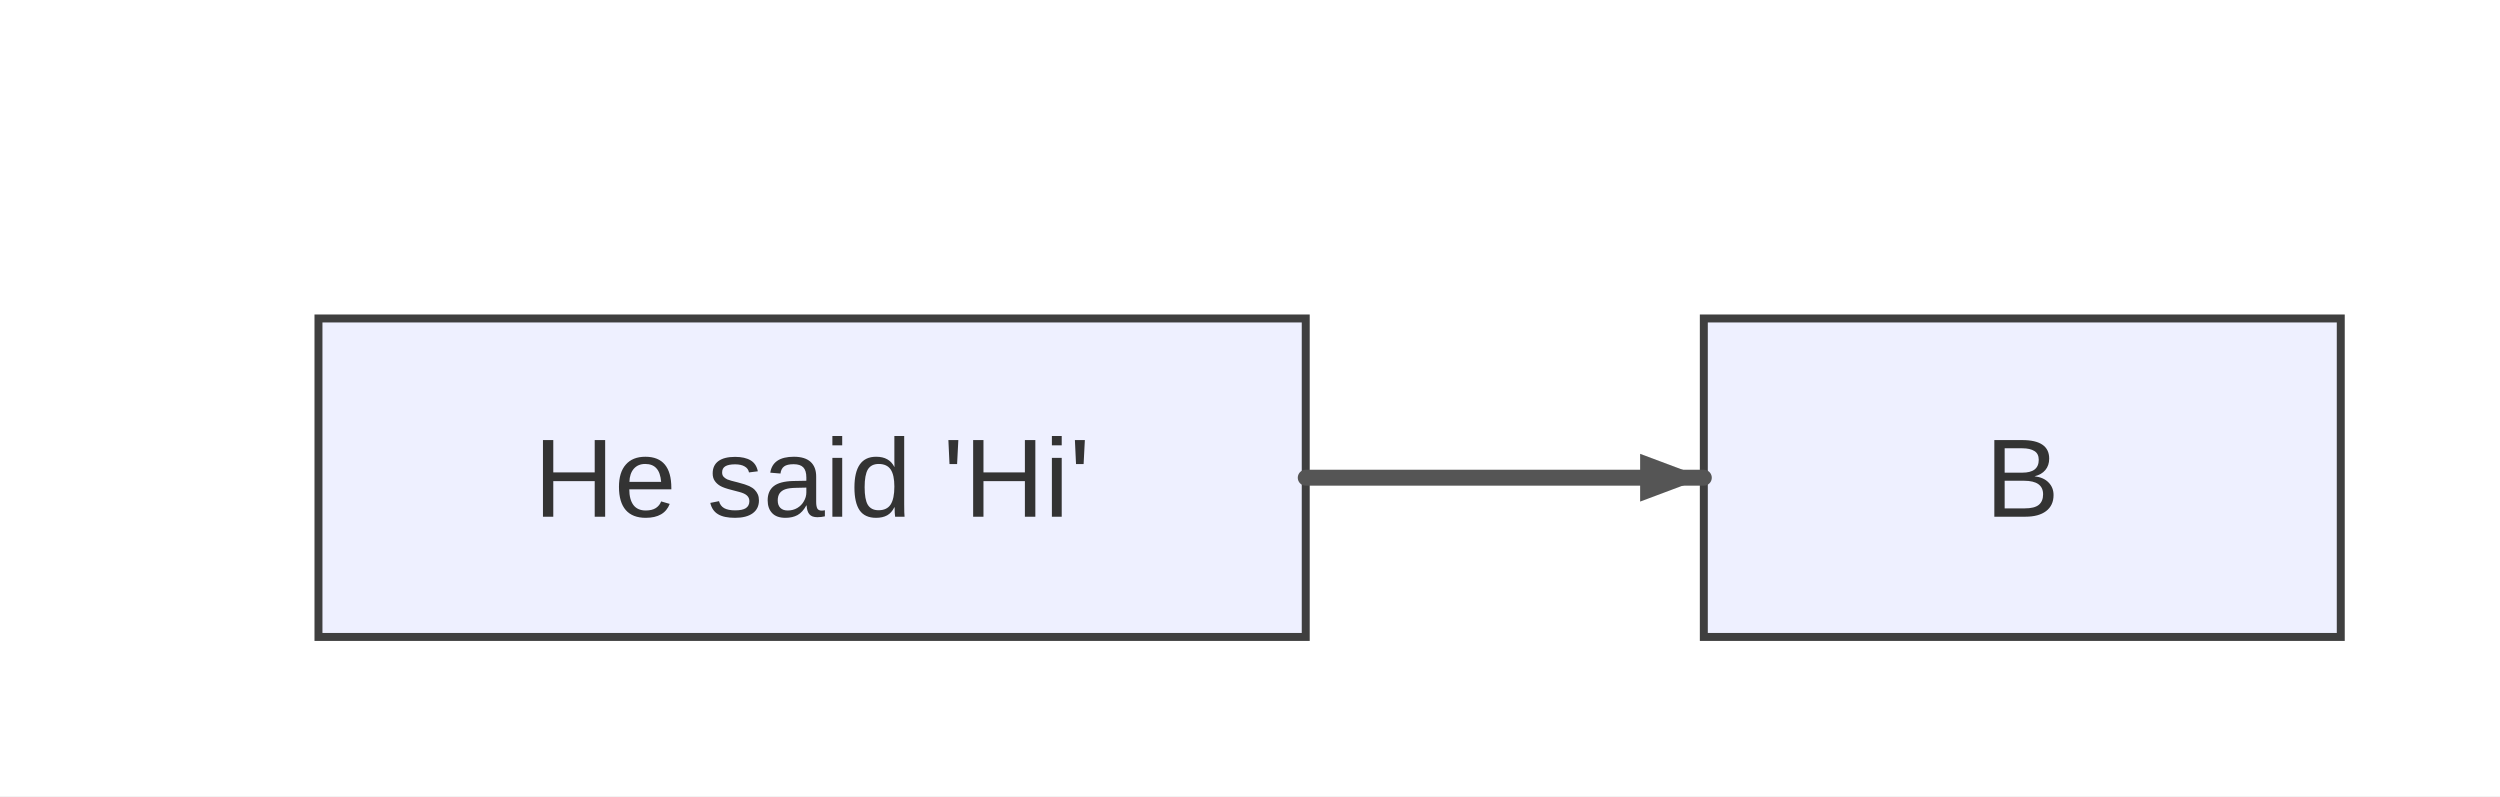
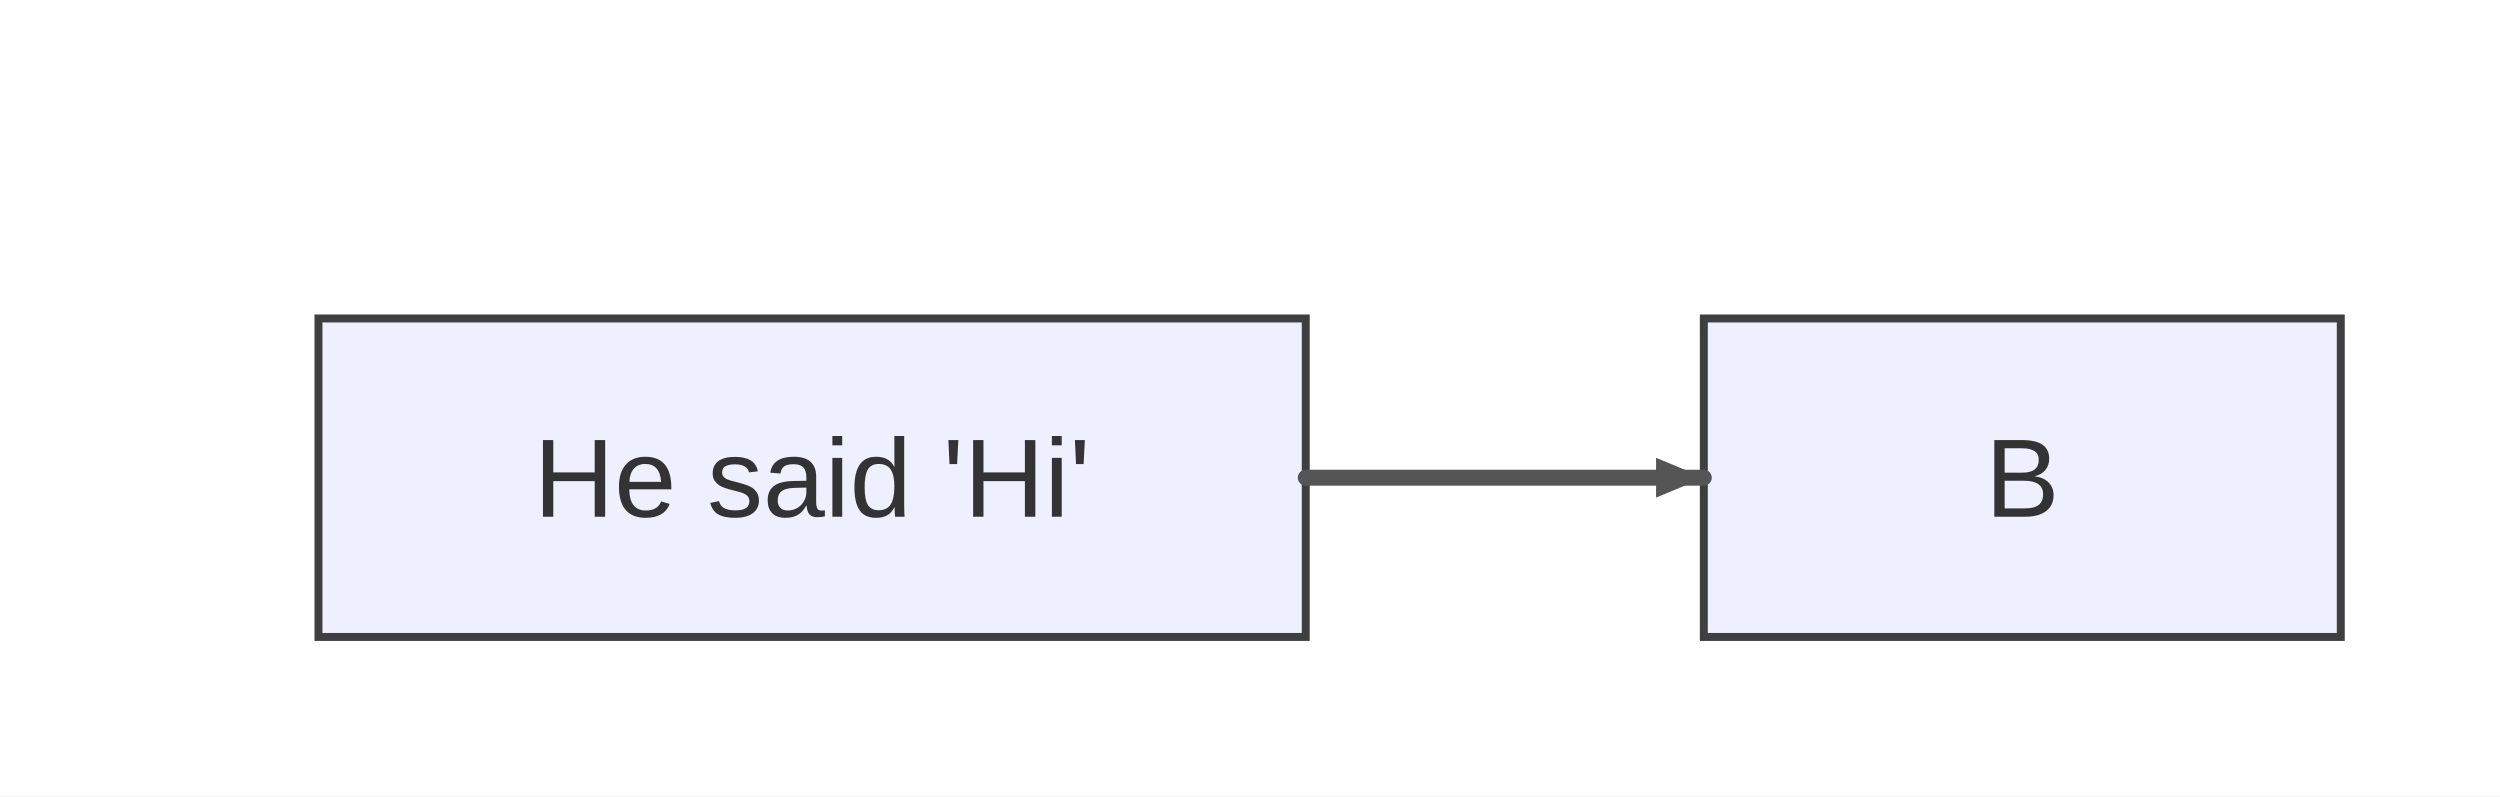
<svg xmlns="http://www.w3.org/2000/svg" width="314" height="100" viewBox="0 0 314 100">
  <rect x="0" y="0" width="314" height="100" fill="#ffffff" />
  <style>
    .node-shape { fill: #eef0ff; stroke: #3f3f3f; stroke-width: 1px; }
    .node-label { fill: #333; font-family: Arial, sans-serif; font-size: 14px; }
    .edge-path { stroke: #555555; stroke-width: 2px; fill: none; }
    .edge-label-bg { fill: rgba(232,232,232, 0.8); opacity: 0.5; }
    .edge-label-text { fill: #333; font-family: Arial, sans-serif; font-size: 12px; }

    /* Cluster (flowchart + sequence blocks) */
    .cluster-bg { fill: #ffffde; }
    .cluster-border { fill: none; stroke: #aaaa33; stroke-width: 1px; }
    .cluster-title-bg { fill: rgba(255,255,255,0.8); }
    .cluster-label-text { fill: #333; font-family: Arial, sans-serif; font-size: 12px; }

    /* Notes */
    .note { fill: #fff5ad; stroke: #aaaa33; stroke-width: 1px; }
    .note-text { fill: #333; font-family: Arial, sans-serif; font-size: 12px; }

    /* Sequence-specific add-ons (safe for flowcharts too) */
    .actor-rect { fill: #eaeaea; stroke: #666; stroke-width: 1.5px; }
    .actor-label { fill: #111; font-family: Arial, sans-serif; font-size: 16px; }
    .lifeline { stroke: #999; stroke-width: 0.5px; }
    .activation { fill: #f4f4f4; stroke: #666; stroke-width: 1px; }
    .msg-line { stroke: #333; stroke-width: 1.5px; fill: none; }
    .msg-line.dotted { stroke-dasharray: 2 2; }
    .msg-line.thick { stroke-width: 3px; }
    .msg-label { fill: #333; font-family: Arial, sans-serif; font-size: 12px; dominant-baseline: middle; }
    .msg-label-bg { fill: #ffffff; stroke: #cccccc; stroke-width: 1px; rx: 3; }
  </style>
  <defs>
    <marker id="arrow" viewBox="0 0 11 11" markerWidth="11" markerHeight="11" refX="11" refY="6" orient="auto" markerUnits="userSpaceOnUse">
      <path d="M0,0 L0,11 L11,6 z" fill="#555555" />
    </marker>
    <marker id="circle-marker" viewBox="0 0 9 9" markerWidth="9" markerHeight="9" refX="4.5" refY="4.5" orient="auto" markerUnits="userSpaceOnUse">
      <circle cx="4.5" cy="4.5" r="4.5" fill="#555555" />
    </marker>
    <marker id="cross-marker" viewBox="0 0 12 12" markerWidth="12" markerHeight="12" refX="6" refY="6" orient="auto" markerUnits="userSpaceOnUse">
      <path d="M1.5,1.5 L10.5,10.5 M10.5,1.5 L1.5,10.5" stroke="#555555" stroke-width="2.25" />
    </marker>
  </defs>
  <g id="A">
    <rect class="node-shape" x="40" y="40" width="124" height="40" rx="0" ry="0" />
    <text class="node-label" x="102" y="64.9" text-anchor="middle">He said 'Hi'</text>
  </g>
  <g id="B">
    <rect class="node-shape" x="214" y="40" width="80" height="40" rx="0" ry="0" />
    <text class="node-label" x="254" y="64.9" text-anchor="middle">B</text>
  </g>
  <g>
    <path class="edge-path" d="M164,60 L174,60 C186,60 198,60 204,60 L214,60" stroke-linecap="round" stroke-linejoin="round" />
-     <path d="M214,60 L206,63 L206,57 Z" fill="#555555" />
+     <path d="M214,60 L208,62.5 L208,57.5 Z" fill="#555555" />
  </g>
</svg>
